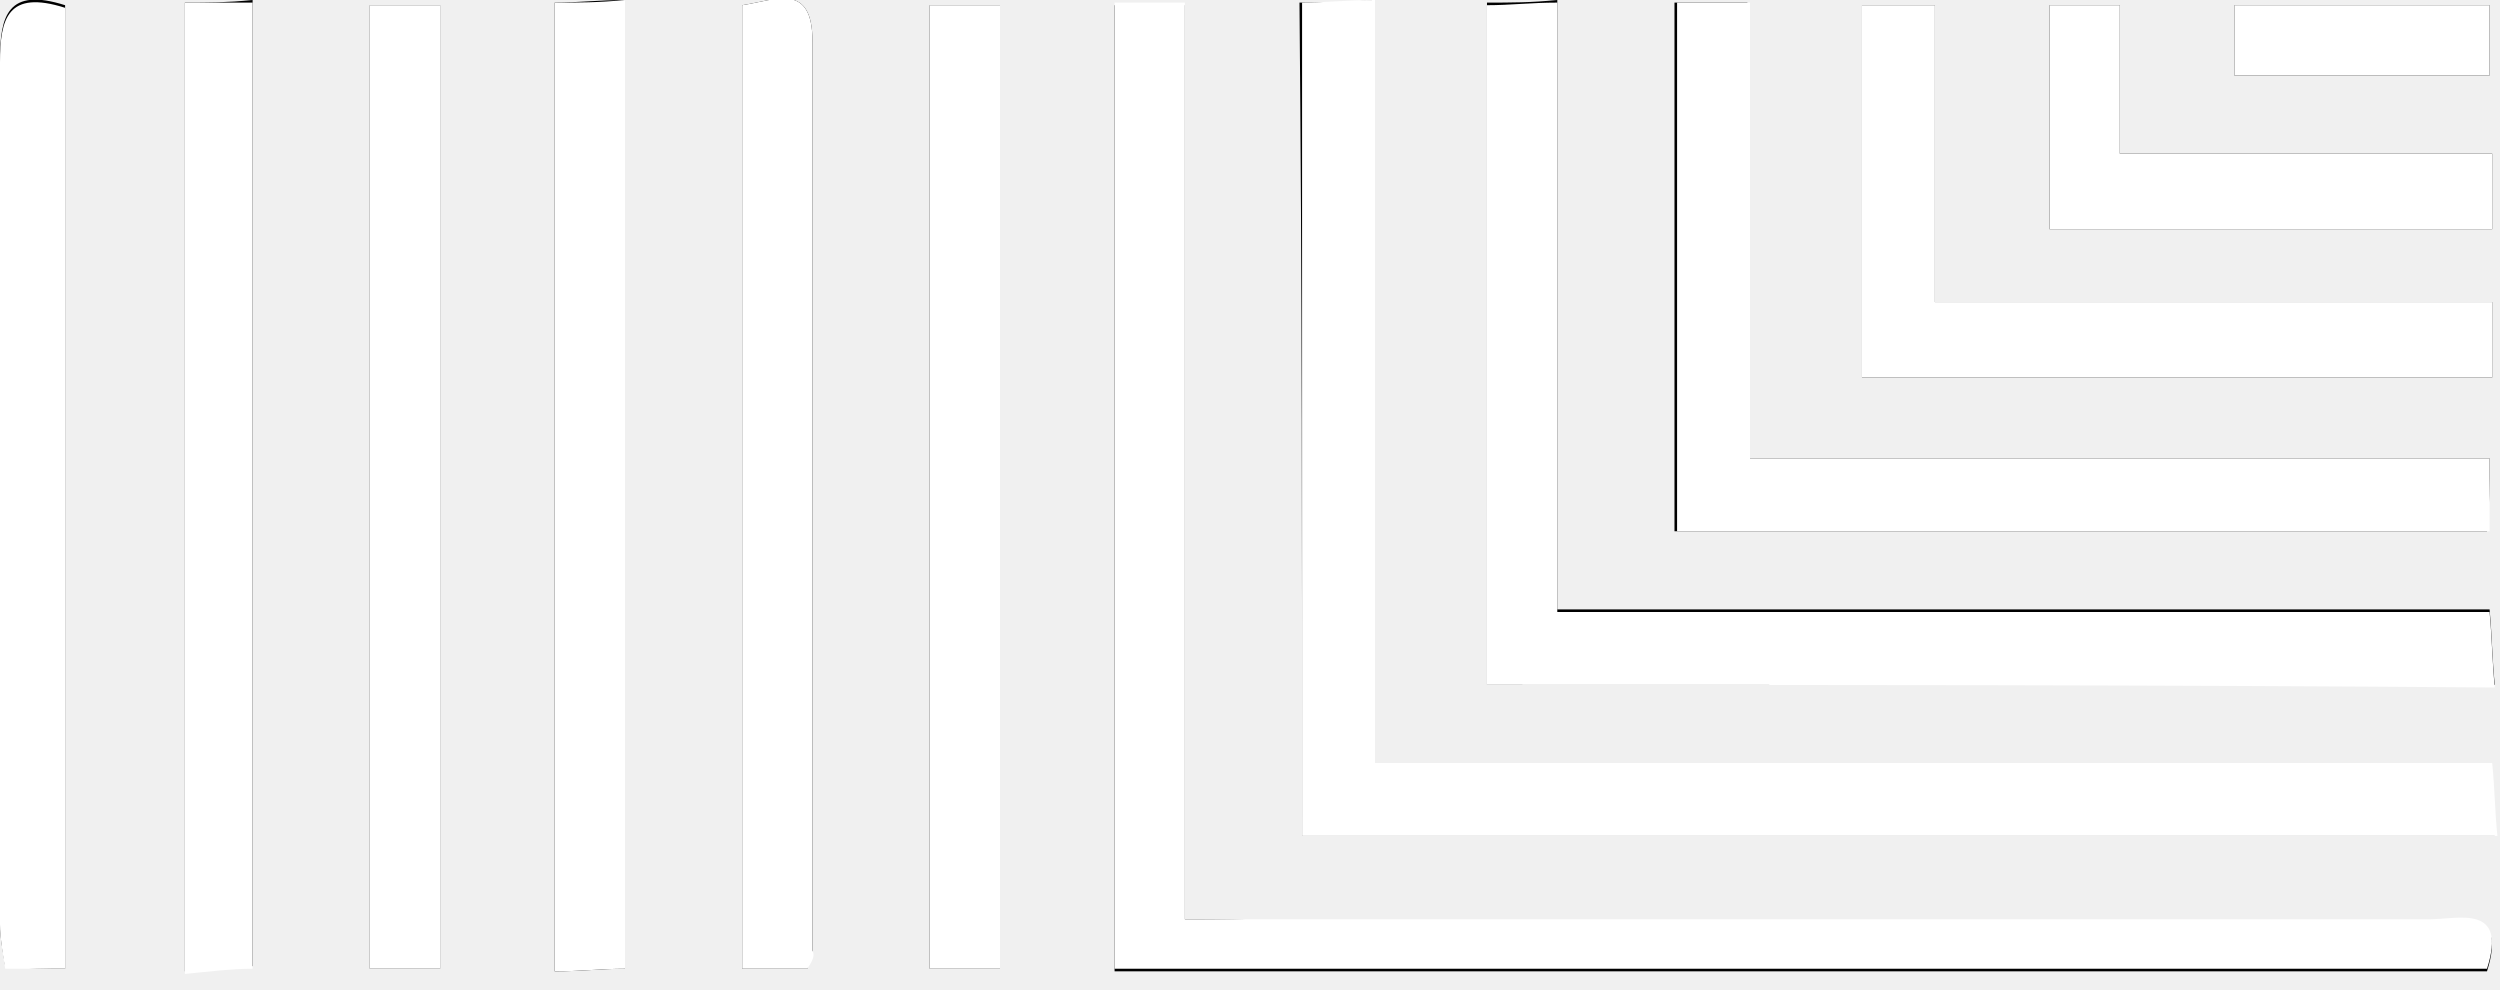
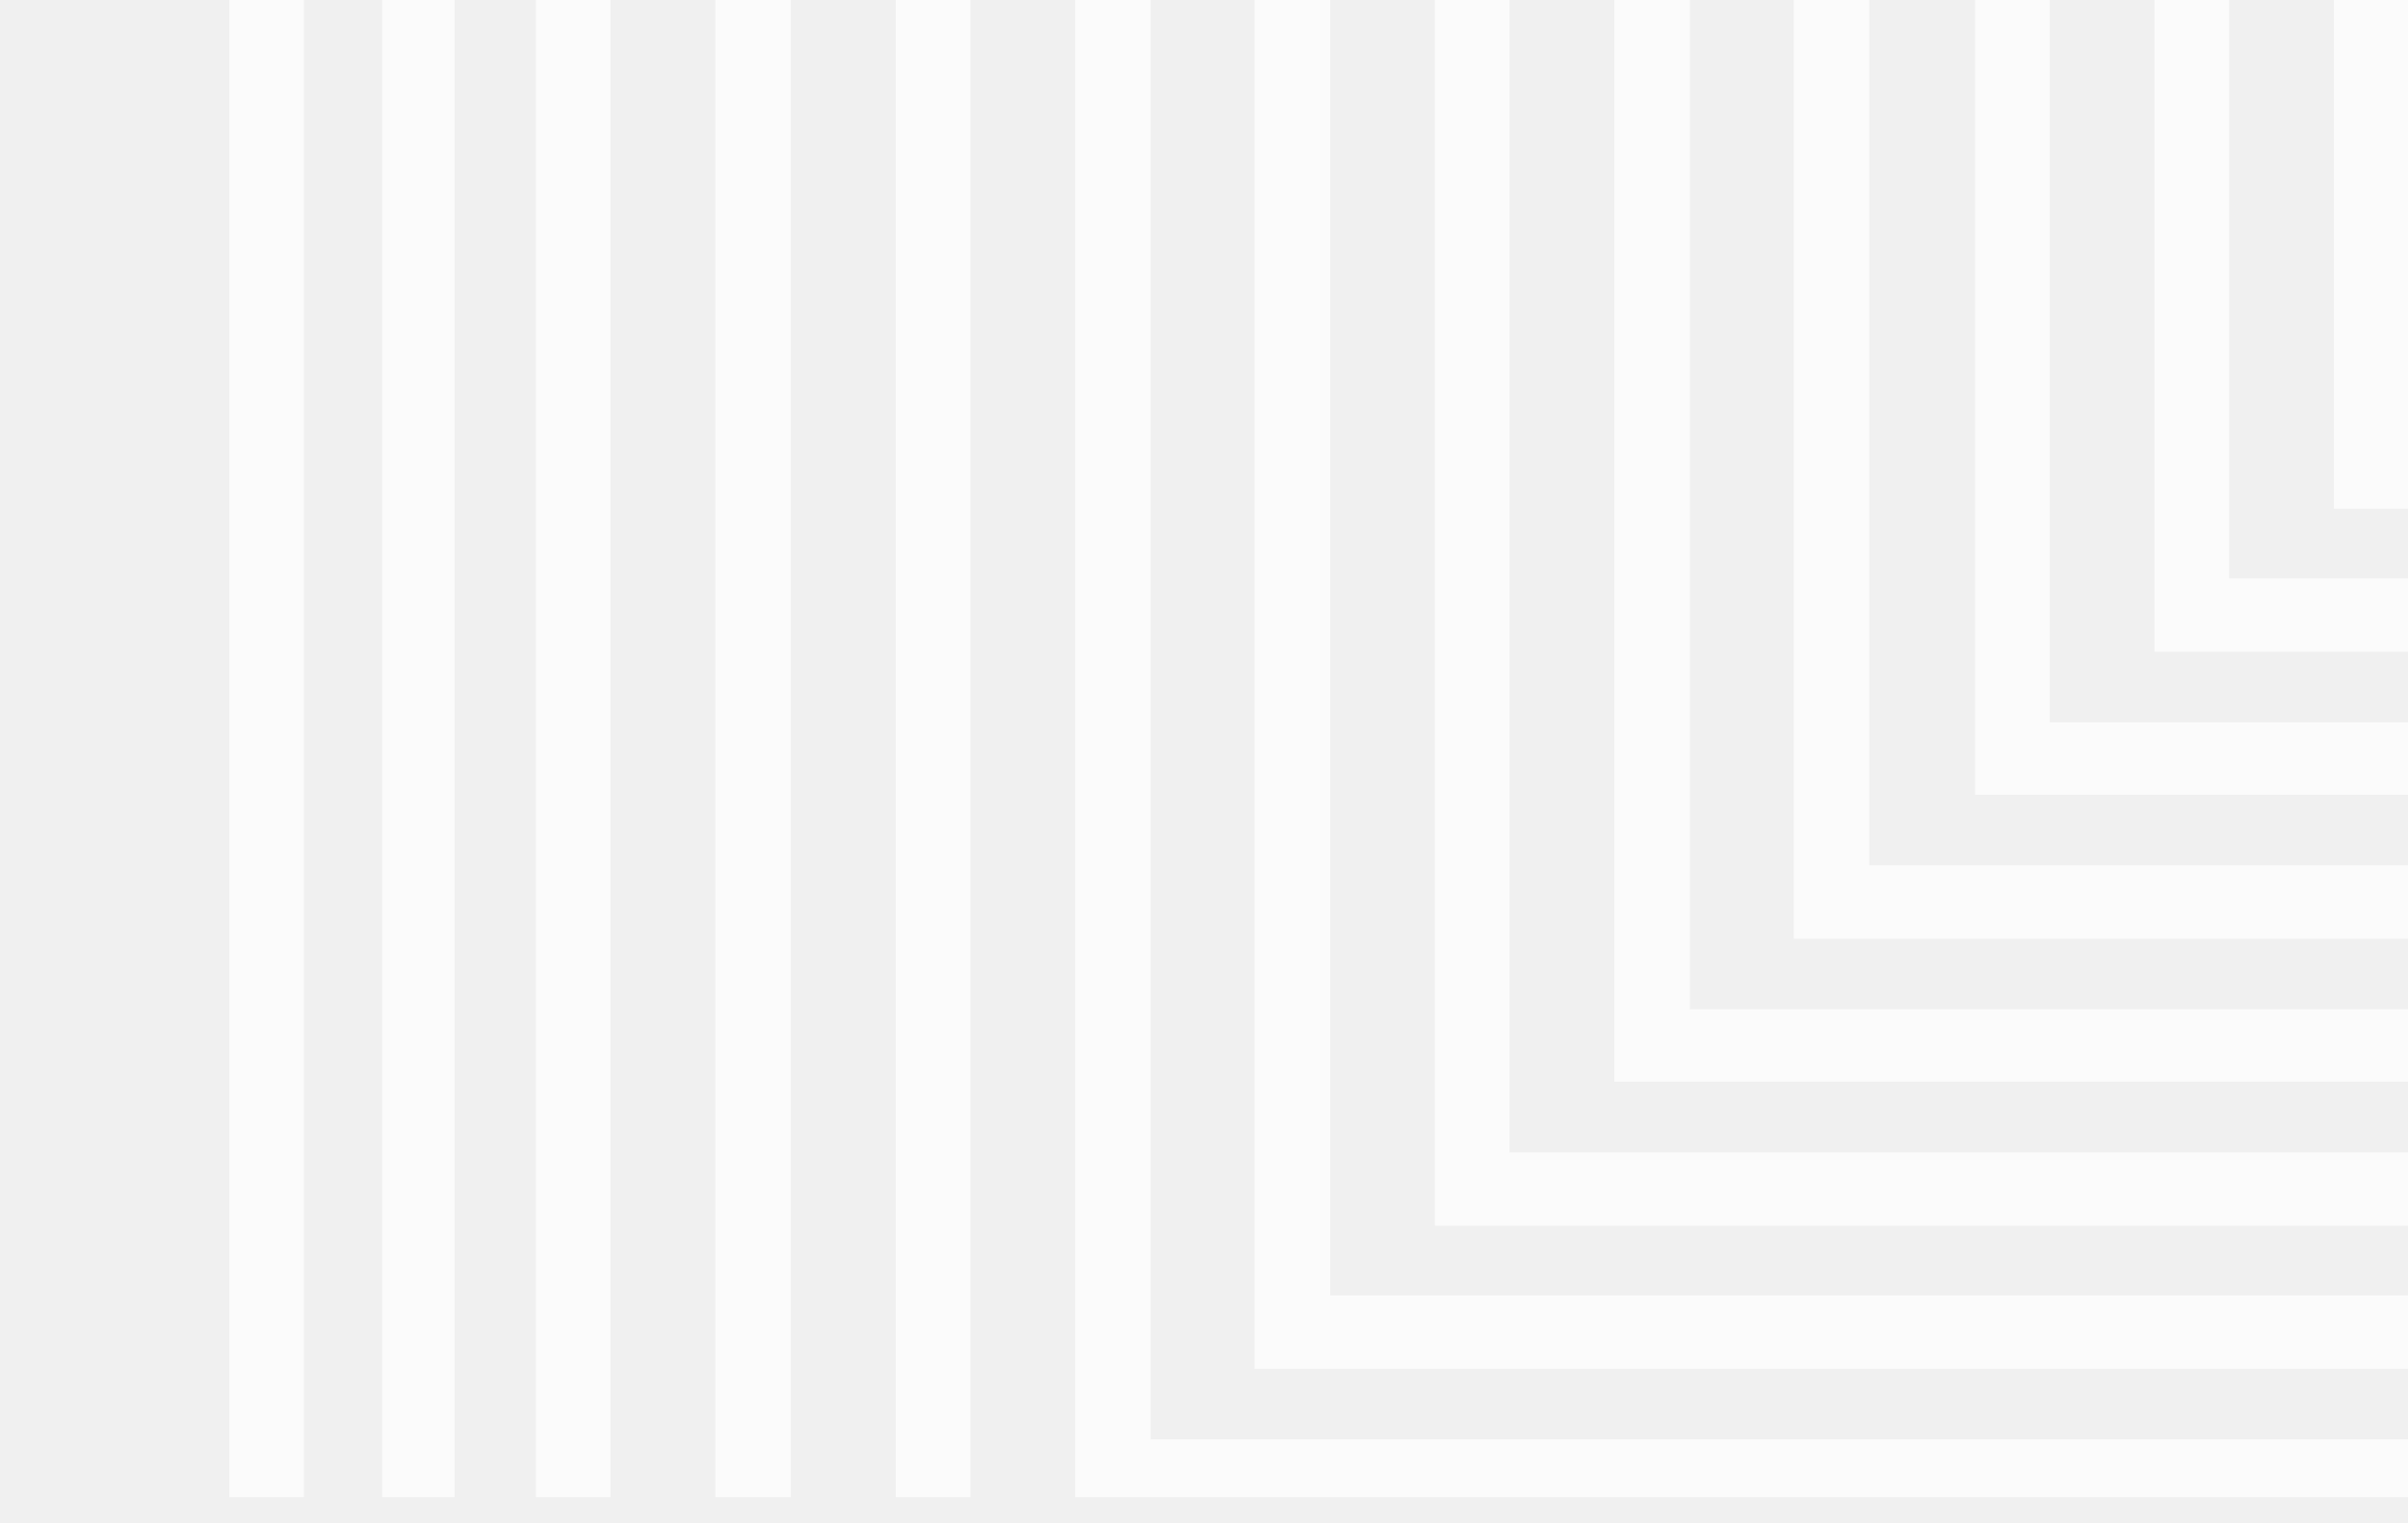
- <svg xmlns="http://www.w3.org/2000/svg" width="96" height="38" viewBox="0 0 96 38" fill="none">
-   <path d="M50 32.1C65.4 32.1 80.5 32.1 95.8 32.1C95.7 31.1 95.7 30.3 95.6 29.3C81.3 29.3 67.2 29.3 52.7 29.3C52.7 19.4 52.7 9.8 52.7 -1.48192e-05C51.6 0.1 50.8 0.1 49.9 0.1C50 10.9 50 21.5 50 32.1ZM45.5 35.3C45.5 23.3 45.5 11.8 45.5 0.2C44.5 0.2 43.7 0.2 42.8 0.2C42.8 12.6 42.8 25 42.8 37.3C60.5 37.3 78 37.3 95.5 37.3C96.3 34.8 94.4 35.4 93.3 35.4C78.5 35.4 63.6 35.4 48.8 35.4C47.9 35.3 46.9 35.3 45.5 35.3ZM57.1 26.3C70.1 26.3 82.9 26.3 95.8 26.3C95.7 25.3 95.7 24.5 95.6 23.4C83.6 23.4 71.9 23.4 59.8 23.4C59.8 15.4 59.8 7.8 59.8 -1.48192e-05C58.8 0.1 58 0.1 57.1 0.1C57.1 8.9 57.1 17.5 57.1 26.3ZM95.6 17.6C86.1 17.6 76.8 17.6 67.1 17.6C67.1 11.6 67.1 5.9 67.1 0.1C66 0.1 65.2 0.1 64.3 0.1C64.3 6.9 64.3 13.6 64.3 20.4C74.9 20.4 85.2 20.4 95.5 20.4C95.6 19.4 95.6 18.7 95.6 17.6ZM7.1 0.1C7.1 12.6 7.1 24.9 7.1 37.3C8.1 37.2 8.9 37.2 9.7 37.1C9.7 24.6 9.7 12.4 9.7 -1.48192e-05C8.7 0.1 8 0.1 7.1 0.1ZM16.9 37.2C16.9 24.8 16.9 12.5 16.9 0.2C15.9 0.2 15.1 0.2 14.2 0.2C14.2 12.7 14.2 24.9 14.2 37.2C15.2 37.2 16 37.2 16.9 37.2ZM24 -1.48192e-05C23 -1.48192e-05 22.2 0.1 21.3 0.1C21.3 12.6 21.3 24.9 21.3 37.3C22.3 37.3 23.1 37.2 24 37.2C24 24.8 24 12.5 24 -1.48192e-05ZM38.4 37.2C38.4 24.8 38.4 12.5 38.4 0.2C37.4 0.2 36.6 0.2 35.7 0.2C35.7 12.7 35.7 24.9 35.7 37.2C36.7 37.2 37.5 37.2 38.4 37.2ZM95.7 11.6C88.5 11.6 81.5 11.6 74.3 11.6C74.3 7.6 74.3 3.9 74.3 0.2C73.2 0.2 72.4 0.2 71.5 0.2C71.5 5.1 71.5 9.7 71.5 14.5C79.6 14.5 87.6 14.5 95.7 14.5C95.7 13.6 95.7 12.9 95.7 11.6ZM31 37.2C31.1 36.8 31.2 36.7 31.2 36.5C31.2 24.9 31.2 13.2 31.2 1.6C31.2 -0.7 29.8 -1.48267e-05 28.5 0.2C28.5 12.6 28.5 24.8 28.5 37.2C29.5 37.2 30.2 37.2 31 37.2ZM2.5 37.2C2.5 24.8 2.5 12.4 2.5 0.2C0.3 -0.5 0 0.6 0 2.3C0 13.3 0 24.4 0 35.4C0 36 0.1 36.5 0.2 37.1C1.1 37.2 1.8 37.2 2.5 37.2ZM95.7 5.9C90.9 5.9 86.3 5.9 81.4 5.9C81.4 3.7 81.4 2 81.4 0.2C80.3 0.2 79.6 0.2 78.7 0.2C78.7 3.2 78.7 6 78.7 8.8C84.5 8.8 90.1 8.8 95.7 8.8C95.7 7.8 95.7 7 95.7 5.9ZM85.8 2.9C89.1 2.9 92.3 2.9 95.6 2.9C95.6 1.9 95.6 1.1 95.6 0.2C92.2 0.2 89.1 0.2 85.8 0.2C85.8 1.2 85.8 2 85.8 2.9Z" fill="black" />
-   <path d="M50 32.1C50 21.4 50 10.9 50 0.1C50.9 0.1 51.7 0 52.8 0C52.8 9.8 52.8 19.4 52.8 29.3C67.2 29.3 81.4 29.3 95.7 29.3C95.8 30.3 95.8 31.1 95.9 32.1C80.5 32.1 65.4 32.1 50 32.1Z" fill="white" />
-   <path d="M45.5 35.3C46.9 35.3 47.8 35.3 48.8 35.3C63.6 35.3 78.5 35.3 93.3 35.3C94.4 35.3 96.3 34.7 95.5 37.2C78 37.2 60.5 37.2 42.8 37.2C42.8 24.9 42.8 12.6 42.8 0.1C43.7 0.1 44.5 0.1 45.5 0.1C45.5 11.8 45.5 23.3 45.5 35.3Z" fill="white" />
-   <path d="M57.1 26.3C57.1 17.5 57.1 8.9 57.1 0.2C58 0.2 58.8 0.1 59.8 0.1C59.8 7.9 59.8 15.5 59.8 23.5C71.8 23.5 83.6 23.5 95.6 23.5C95.7 24.6 95.7 25.4 95.8 26.4C82.9 26.3 70.1 26.3 57.1 26.3Z" fill="white" />
-   <path d="M95.6 17.6C95.6 18.6 95.6 19.4 95.6 20.4C85.2 20.4 74.9 20.4 64.4 20.4C64.4 13.7 64.4 7 64.4 0.1C65.2 0.1 66 0.1 67.2 0.1C67.2 5.9 67.2 11.6 67.2 17.6C76.8 17.6 86.2 17.6 95.6 17.6Z" fill="white" />
-   <path d="M7.1 0.1C8 0.1 8.8 0.1 9.7 0.1C9.7 12.4 9.7 24.7 9.7 37.2C8.9 37.2 8.1 37.3 7.1 37.4C7.1 24.9 7.1 12.7 7.1 0.1Z" fill="white" />
-   <path d="M16.9 37.2C16 37.2 15.2 37.2 14.2 37.2C14.2 24.9 14.2 12.6 14.2 0.2C15.1 0.2 15.9 0.2 16.9 0.2C16.9 12.6 16.9 24.8 16.9 37.2Z" fill="white" />
-   <path d="M24 0C24 12.5 24 24.8 24 37.2C23.1 37.2 22.3 37.3 21.3 37.3C21.3 24.9 21.3 12.6 21.3 0.1C22.2 0.1 23 0.1 24 0Z" fill="white" />
-   <path d="M38.4 37.2C37.5 37.2 36.7 37.2 35.7 37.2C35.7 24.9 35.7 12.7 35.7 0.2C36.6 0.2 37.4 0.2 38.4 0.2C38.4 12.5 38.4 24.8 38.4 37.2Z" fill="white" />
-   <path d="M95.7 11.6C95.7 12.8 95.7 13.6 95.7 14.5C87.6 14.5 79.7 14.5 71.5 14.5C71.5 9.7 71.5 5.1 71.5 0.2C72.4 0.2 73.2 0.2 74.3 0.2C74.3 3.9 74.3 7.6 74.3 11.6C81.5 11.6 88.5 11.6 95.7 11.6Z" fill="white" />
-   <path d="M31 37.2C30.1 37.2 29.4 37.2 28.5 37.2C28.5 24.9 28.5 12.6 28.5 0.2C29.8 -1.48267e-05 31.2 -0.7 31.2 1.6C31.2 13.2 31.2 24.9 31.2 36.5C31.3 36.7 31.2 36.9 31 37.2Z" fill="white" />
-   <path d="M2.5 37.2C1.7 37.2 1 37.2 0.2 37.2C0.1 36.6 0 36 0 35.5C0 24.5 0 13.4 0 2.4C0 0.7 0.3 -0.4 2.5 0.3C2.5 12.5 2.5 24.8 2.5 37.2Z" fill="white" />
-   <path d="M95.7 5.9C95.7 7.1 95.7 7.9 95.7 8.8C90 8.8 84.5 8.8 78.7 8.8C78.7 5.9 78.7 3.1 78.7 0.2C79.6 0.2 80.4 0.2 81.4 0.2C81.4 2 81.4 3.8 81.4 5.9C86.2 5.9 90.9 5.9 95.7 5.9Z" fill="white" />
-   <path d="M85.8 2.9C85.8 2 85.8 1.2 85.8 0.2C89 0.2 92.2 0.2 95.6 0.2C95.6 1.1 95.6 1.9 95.6 2.9C92.3 2.9 89.2 2.9 85.8 2.9Z" fill="white" />
+ <svg xmlns="http://www.w3.org/2000/svg" width="68" height="43" viewBox="0 0 68 43" fill="none">
+   <g opacity="0.7">
+     <mask id="mask0_147_719" style="mask-type:luminance" maskUnits="userSpaceOnUse" x="0" y="0" width="68" height="43">
+       <path d="M2.61069e-05 1.14441e-05L0 42.275L68 42.275L68 6.94692e-05L2.61069e-05 1.14441e-05Z" fill="white" />
+     </mask>
+     <g mask="url(#mask0_147_719)">
+       <path d="M147.683 14.363H65.908V-36.893H147.683V14.363ZM68.044 12.29H145.547V-34.82H68.044V12.29Z" fill="white" />
+       <path d="M152.118 18.402H60.84V-37.584H152.118V18.402ZM62.949 16.329H149.982V-35.511H62.949V16.329Z" fill="white" />
+       <path d="M156.557 22.441H55.775V-38.275H156.557V22.441ZM57.884 20.395H154.421V-36.202H57.884V20.395Z" fill="white" />
+       <path d="M160.965 26.506H50.653V-38.965H160.965V26.506ZM52.789 24.433H158.829V-36.893H52.789V24.433Z" fill="white" />
+       <path d="M165.401 30.545H45.586V-39.656H165.401V30.545ZM47.722 28.499H163.292V-37.584H47.722V28.499Z" fill="white" />
+       <path d="M169.836 34.61H40.519V-40.347H169.836V34.61ZM42.627 32.538H167.7V-38.275H42.627V32.538Z" fill="white" />
+       <path d="M174.276 38.649H35.428V-41.038H174.276V38.649ZM37.564 36.577H172.14V-38.965H37.564V36.577Z" fill="white" />
+       <path d="M178.71 42.688H30.359V-41.729H178.71V42.688ZM32.495 40.642H176.602V-39.656H32.495V40.642Z" fill="white" />
+       <path d="M183.149 46.753H25.295V-42.42H183.149V46.753ZM27.404 44.681H181.013V-40.347H27.404V44.681Z" fill="white" />
+       <path d="M187.584 50.792H20.199V-43.111H187.584V50.792ZM22.335 48.746H185.475V-41.038H22.335V48.746Z" fill="white" />
+       <path d="M192.019 54.858H15.132V-43.801H192.019V54.858ZM17.241 52.785H189.883V-41.729H17.241V52.785Z" fill="white" />
+       <path d="M200.892 61.329H10.793V-43.577H200.892V61.329ZM12.839 59.344H198.82V-41.566H12.839V59.344Z" fill="white" />
+       <path d="M211.9 67.001H6.476V-45.874H211.9V67.001ZM8.584 64.928H209.763V-43.801H8.584V64.928Z" fill="white" />
+       <path d="M209.74 71.039H-5.214V-46.565H209.74V71.039ZM-3.05 68.967H207.632V-44.492H-3.05V68.967Z" fill="white" />
+       <path d="M214.176 75.078H-10.281V-47.256H214.176V75.078ZM-8.145 73.032H212.067V-45.183H-8.145V73.032Z" fill="white" />
+       <path d="M218.609 79.144H-15.352V-47.947H218.609V79.144ZM-13.215 77.071H216.5V-45.901L-13.215 -45.874V77.071Z" fill="white" />
+     </g>
+   </g>
</svg>
